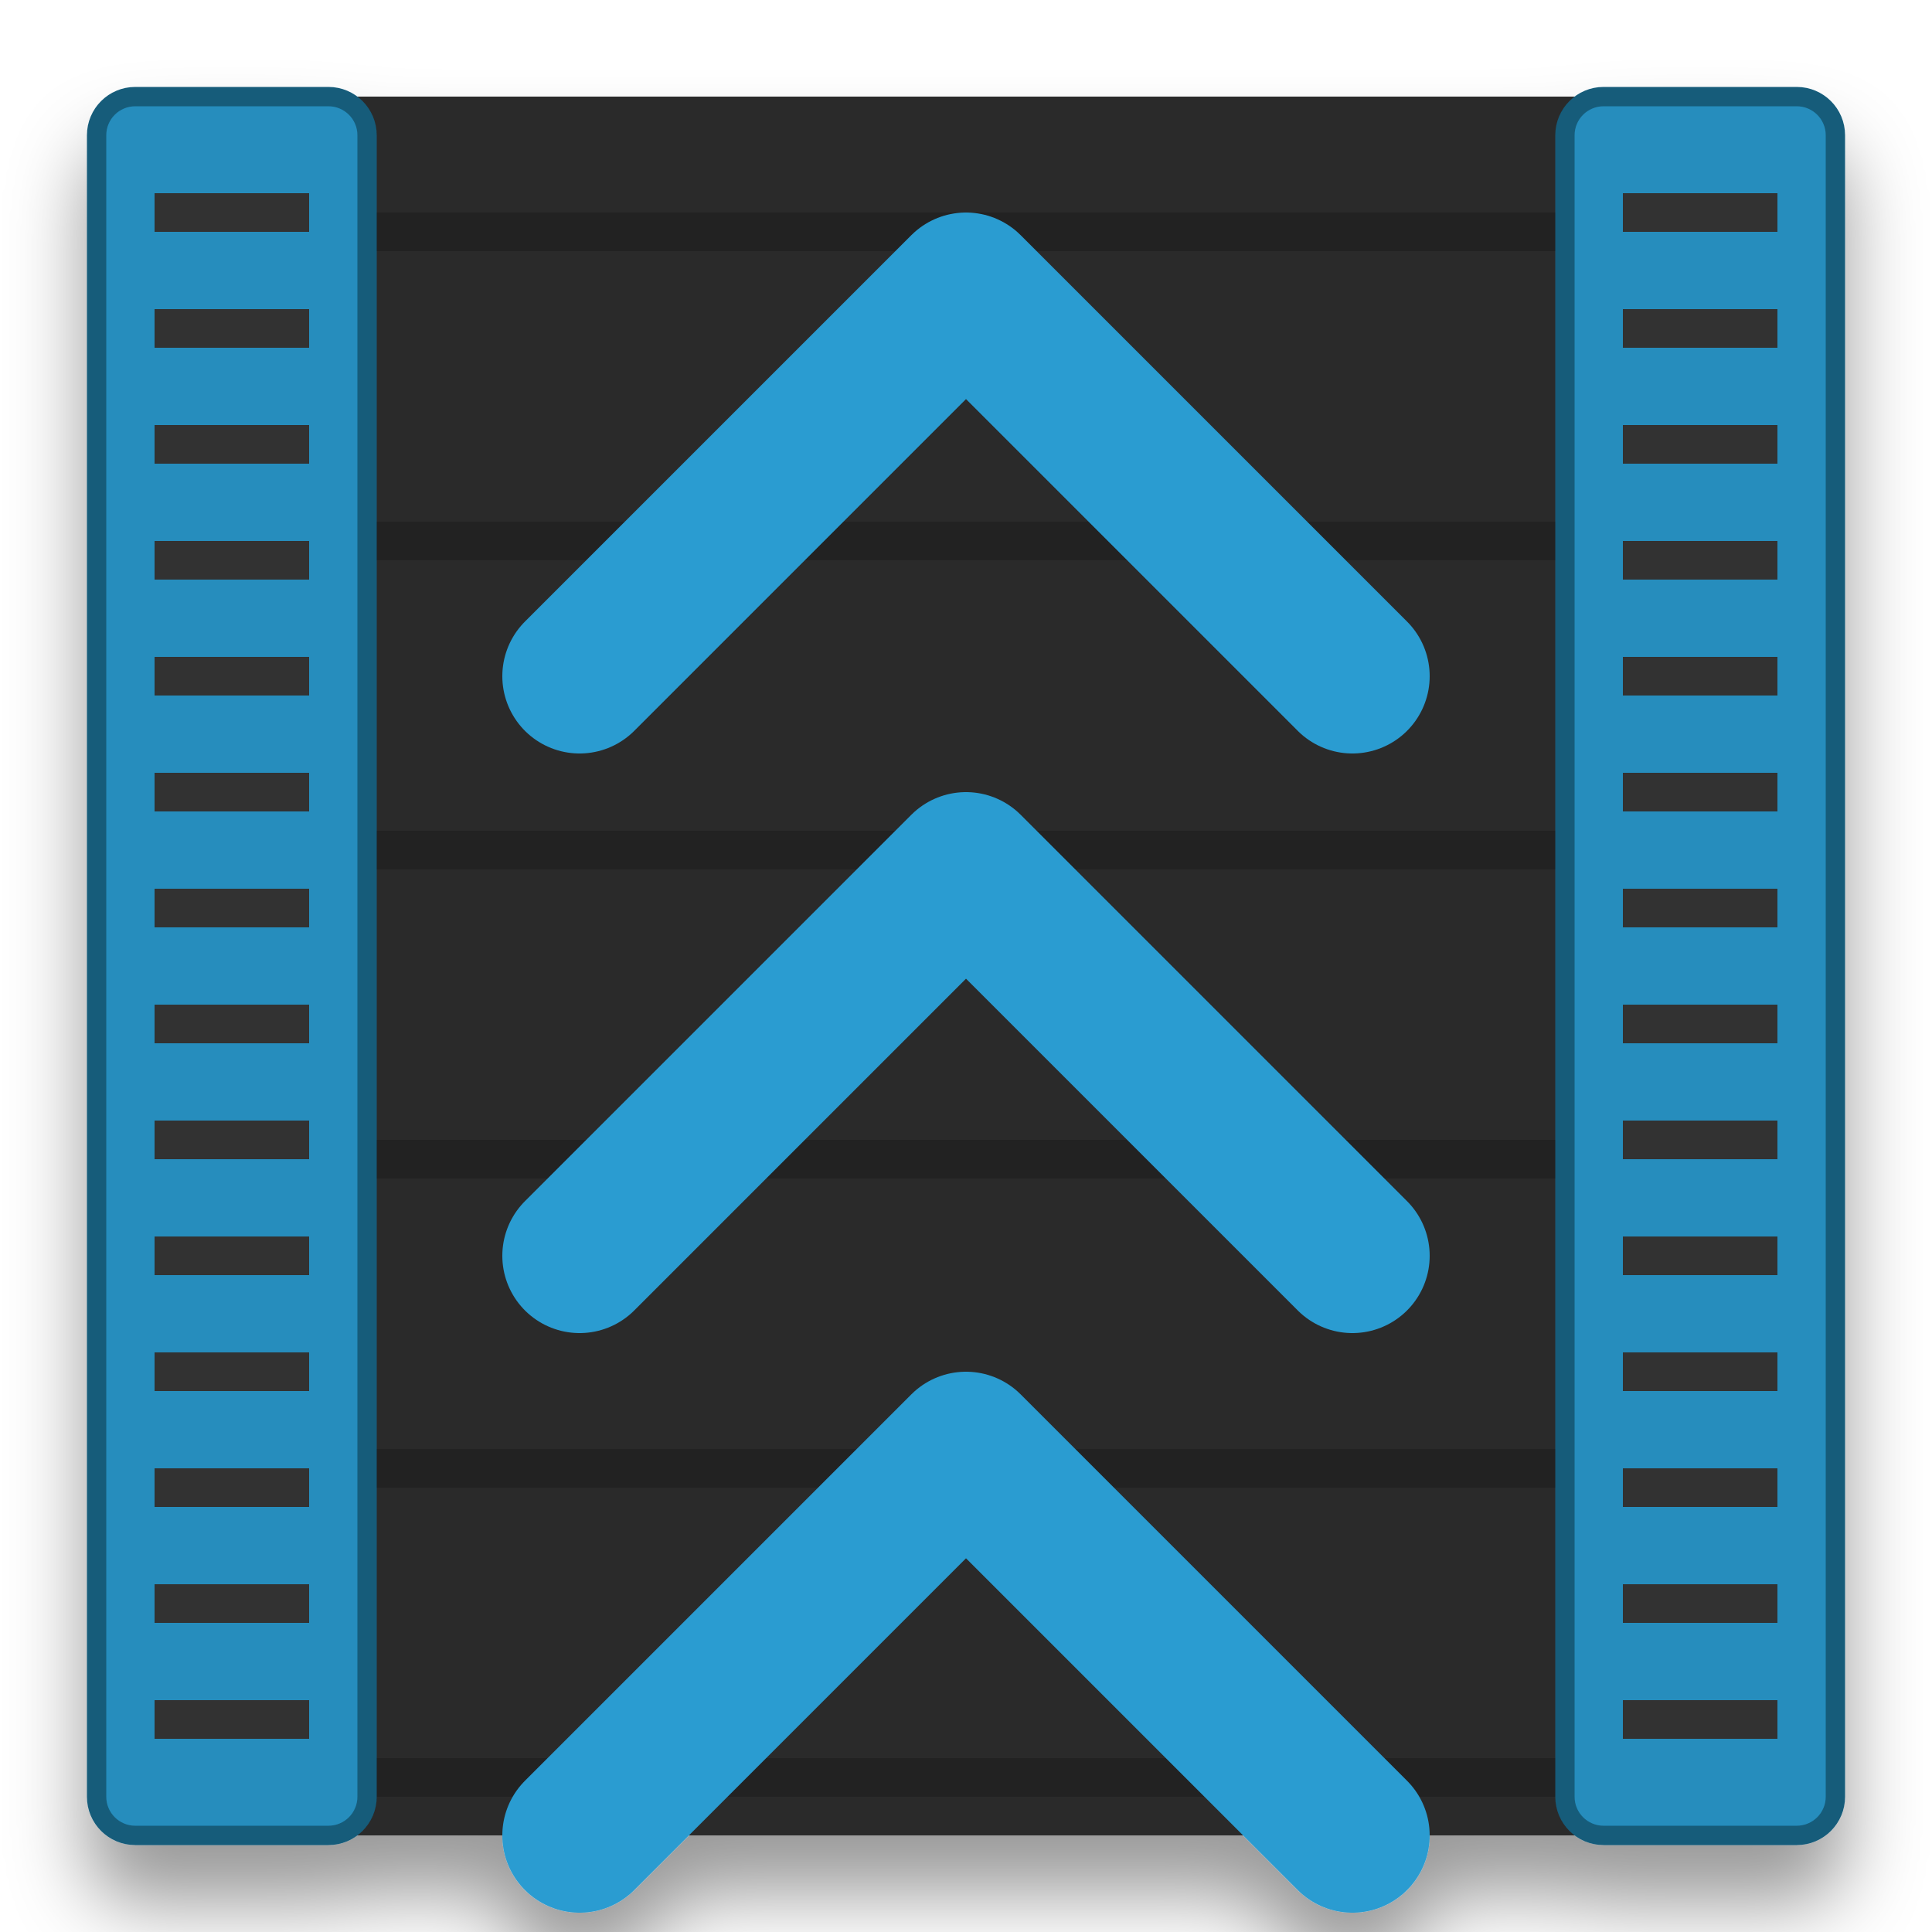
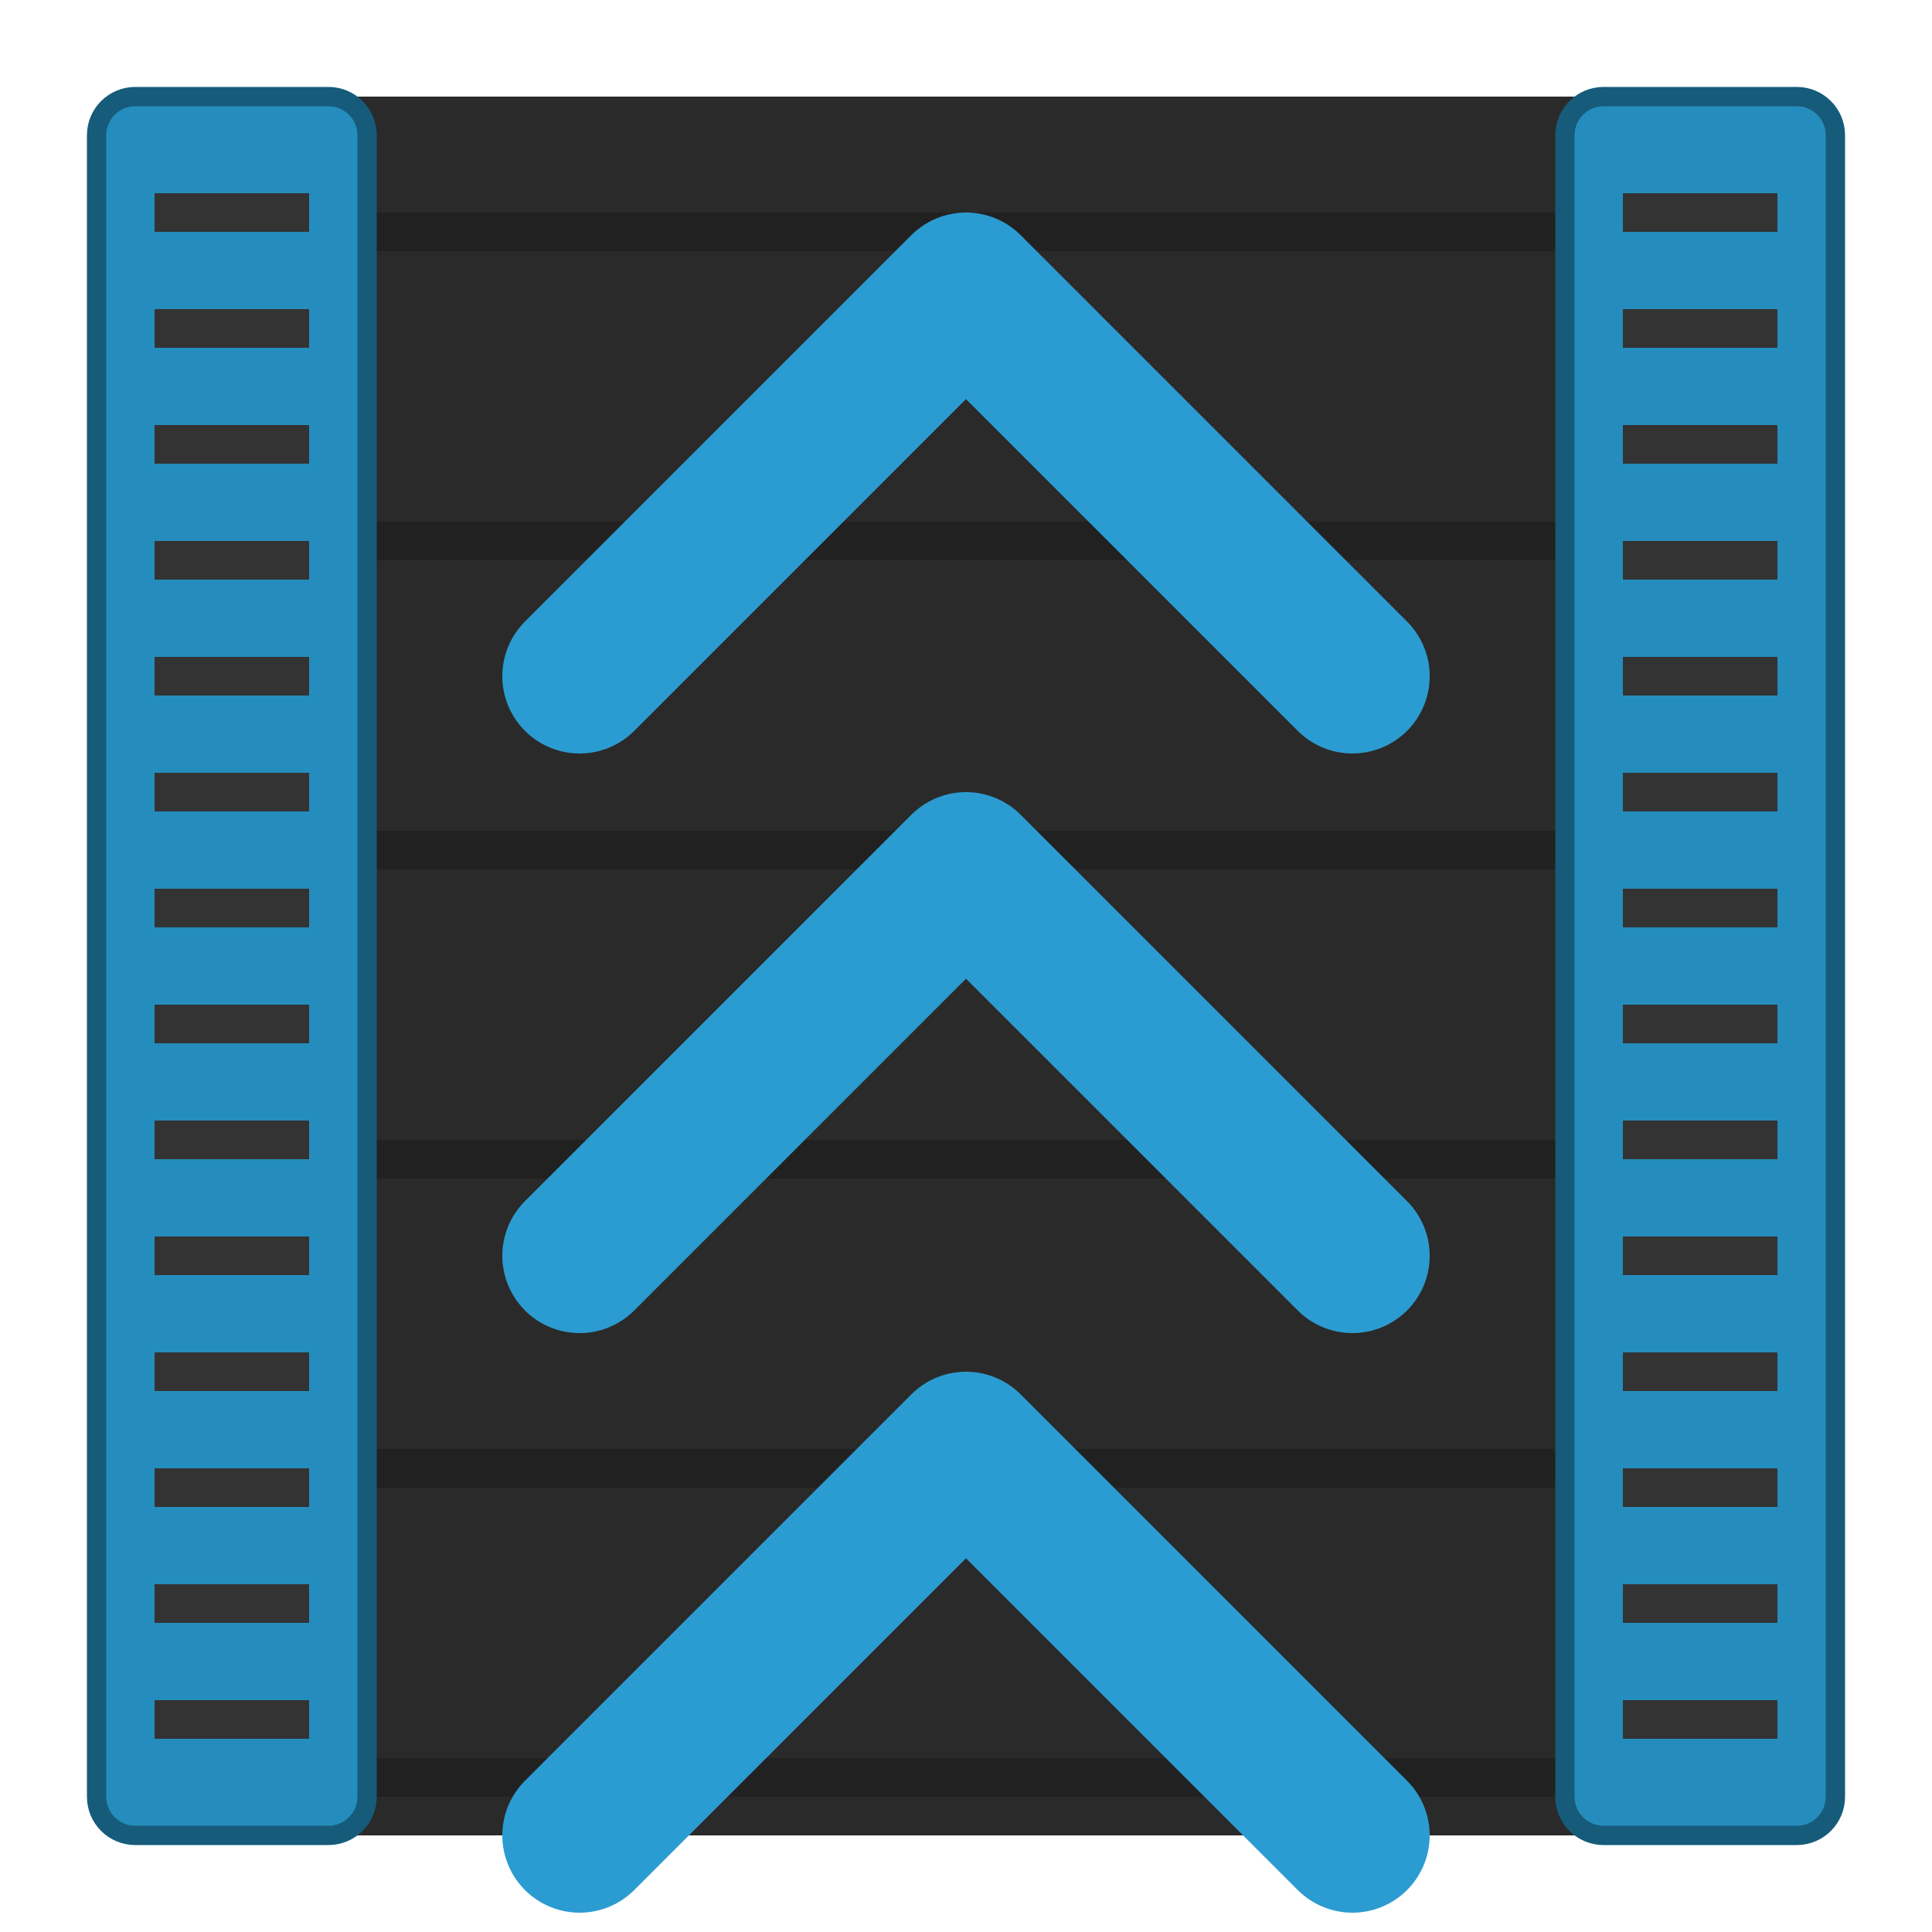
<svg xmlns="http://www.w3.org/2000/svg" viewBox="0 0 100 100" width="200" height="200">
-   <defs>
-     <filter id="beltShadow">
-       <feDropShadow dx="0" dy="3" stdDeviation="2" flood-color="#000" flood-opacity="0.4" />
-     </filter>
-   </defs>
-   <g filter="url(#beltShadow)">
+   <g>
    <rect x="10" y="5" width="80" height="90" fill="#222222" />
    <rect x="18" y="5" width="64" height="90" fill="#2a2a2a" />
    <g stroke="#1a1a1a" stroke-width="2" opacity="0.6">
      <line x1="18" y1="12" x2="82" y2="12" />
      <line x1="18" y1="28" x2="82" y2="28" />
      <line x1="18" y1="44" x2="82" y2="44" />
      <line x1="18" y1="60" x2="82" y2="60" />
      <line x1="18" y1="76" x2="82" y2="76" />
      <line x1="18" y1="92" x2="82" y2="92" />
    </g>
    <g fill="none" stroke="#2b9cd1" stroke-width="8" stroke-linecap="round" stroke-linejoin="round">
      <path d="M 30 35 L 50 15 L 70 35" />
      <path d="M 30 65 L 50 45 L 70 65" />
      <path d="M 30 95 L 50 75 L 70 95" />
    </g>
    <rect x="5" y="5" width="14" height="90" rx="2" fill="#258dbd" stroke="#165b7a" stroke-width="1" />
    <rect x="81" y="5" width="14" height="90" rx="2" fill="#258dbd" stroke="#165b7a" stroke-width="1" />
    <line x1="12" y1="10" x2="12" y2="90" stroke="#333" stroke-width="8" stroke-dasharray="2 4" />
    <line x1="88" y1="10" x2="88" y2="90" stroke="#333" stroke-width="8" stroke-dasharray="2 4" />
  </g>
</svg>
